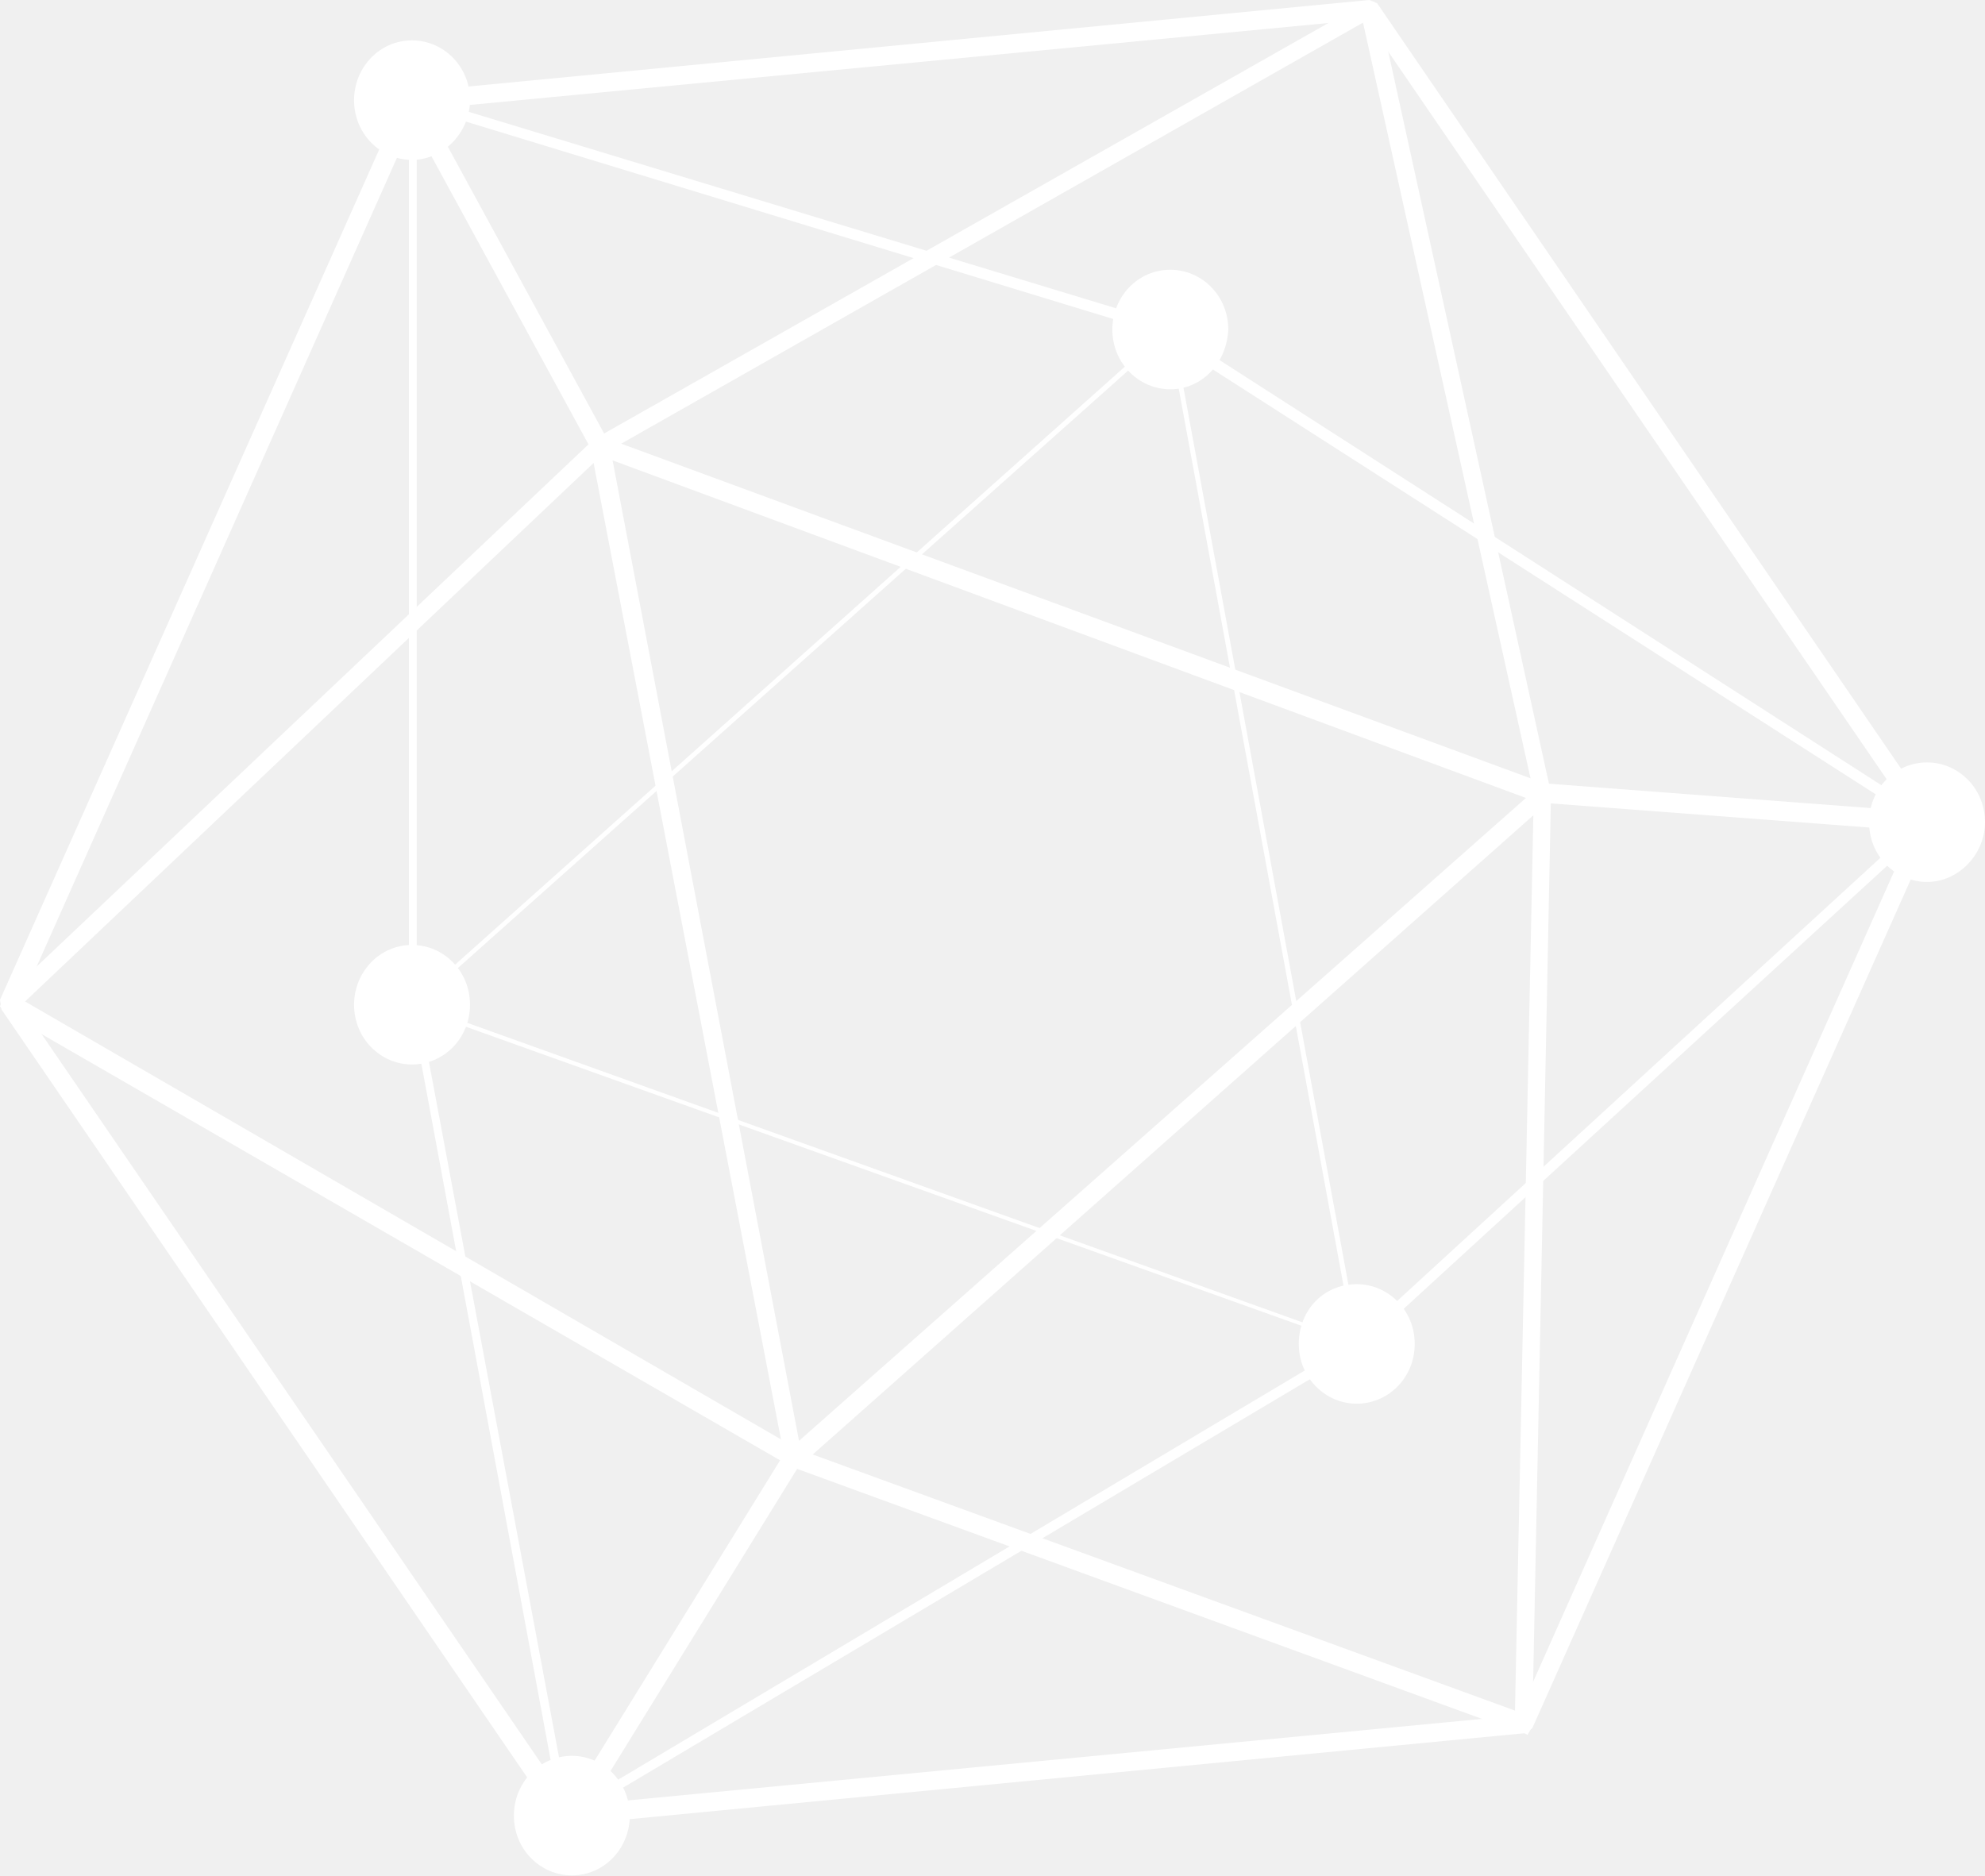
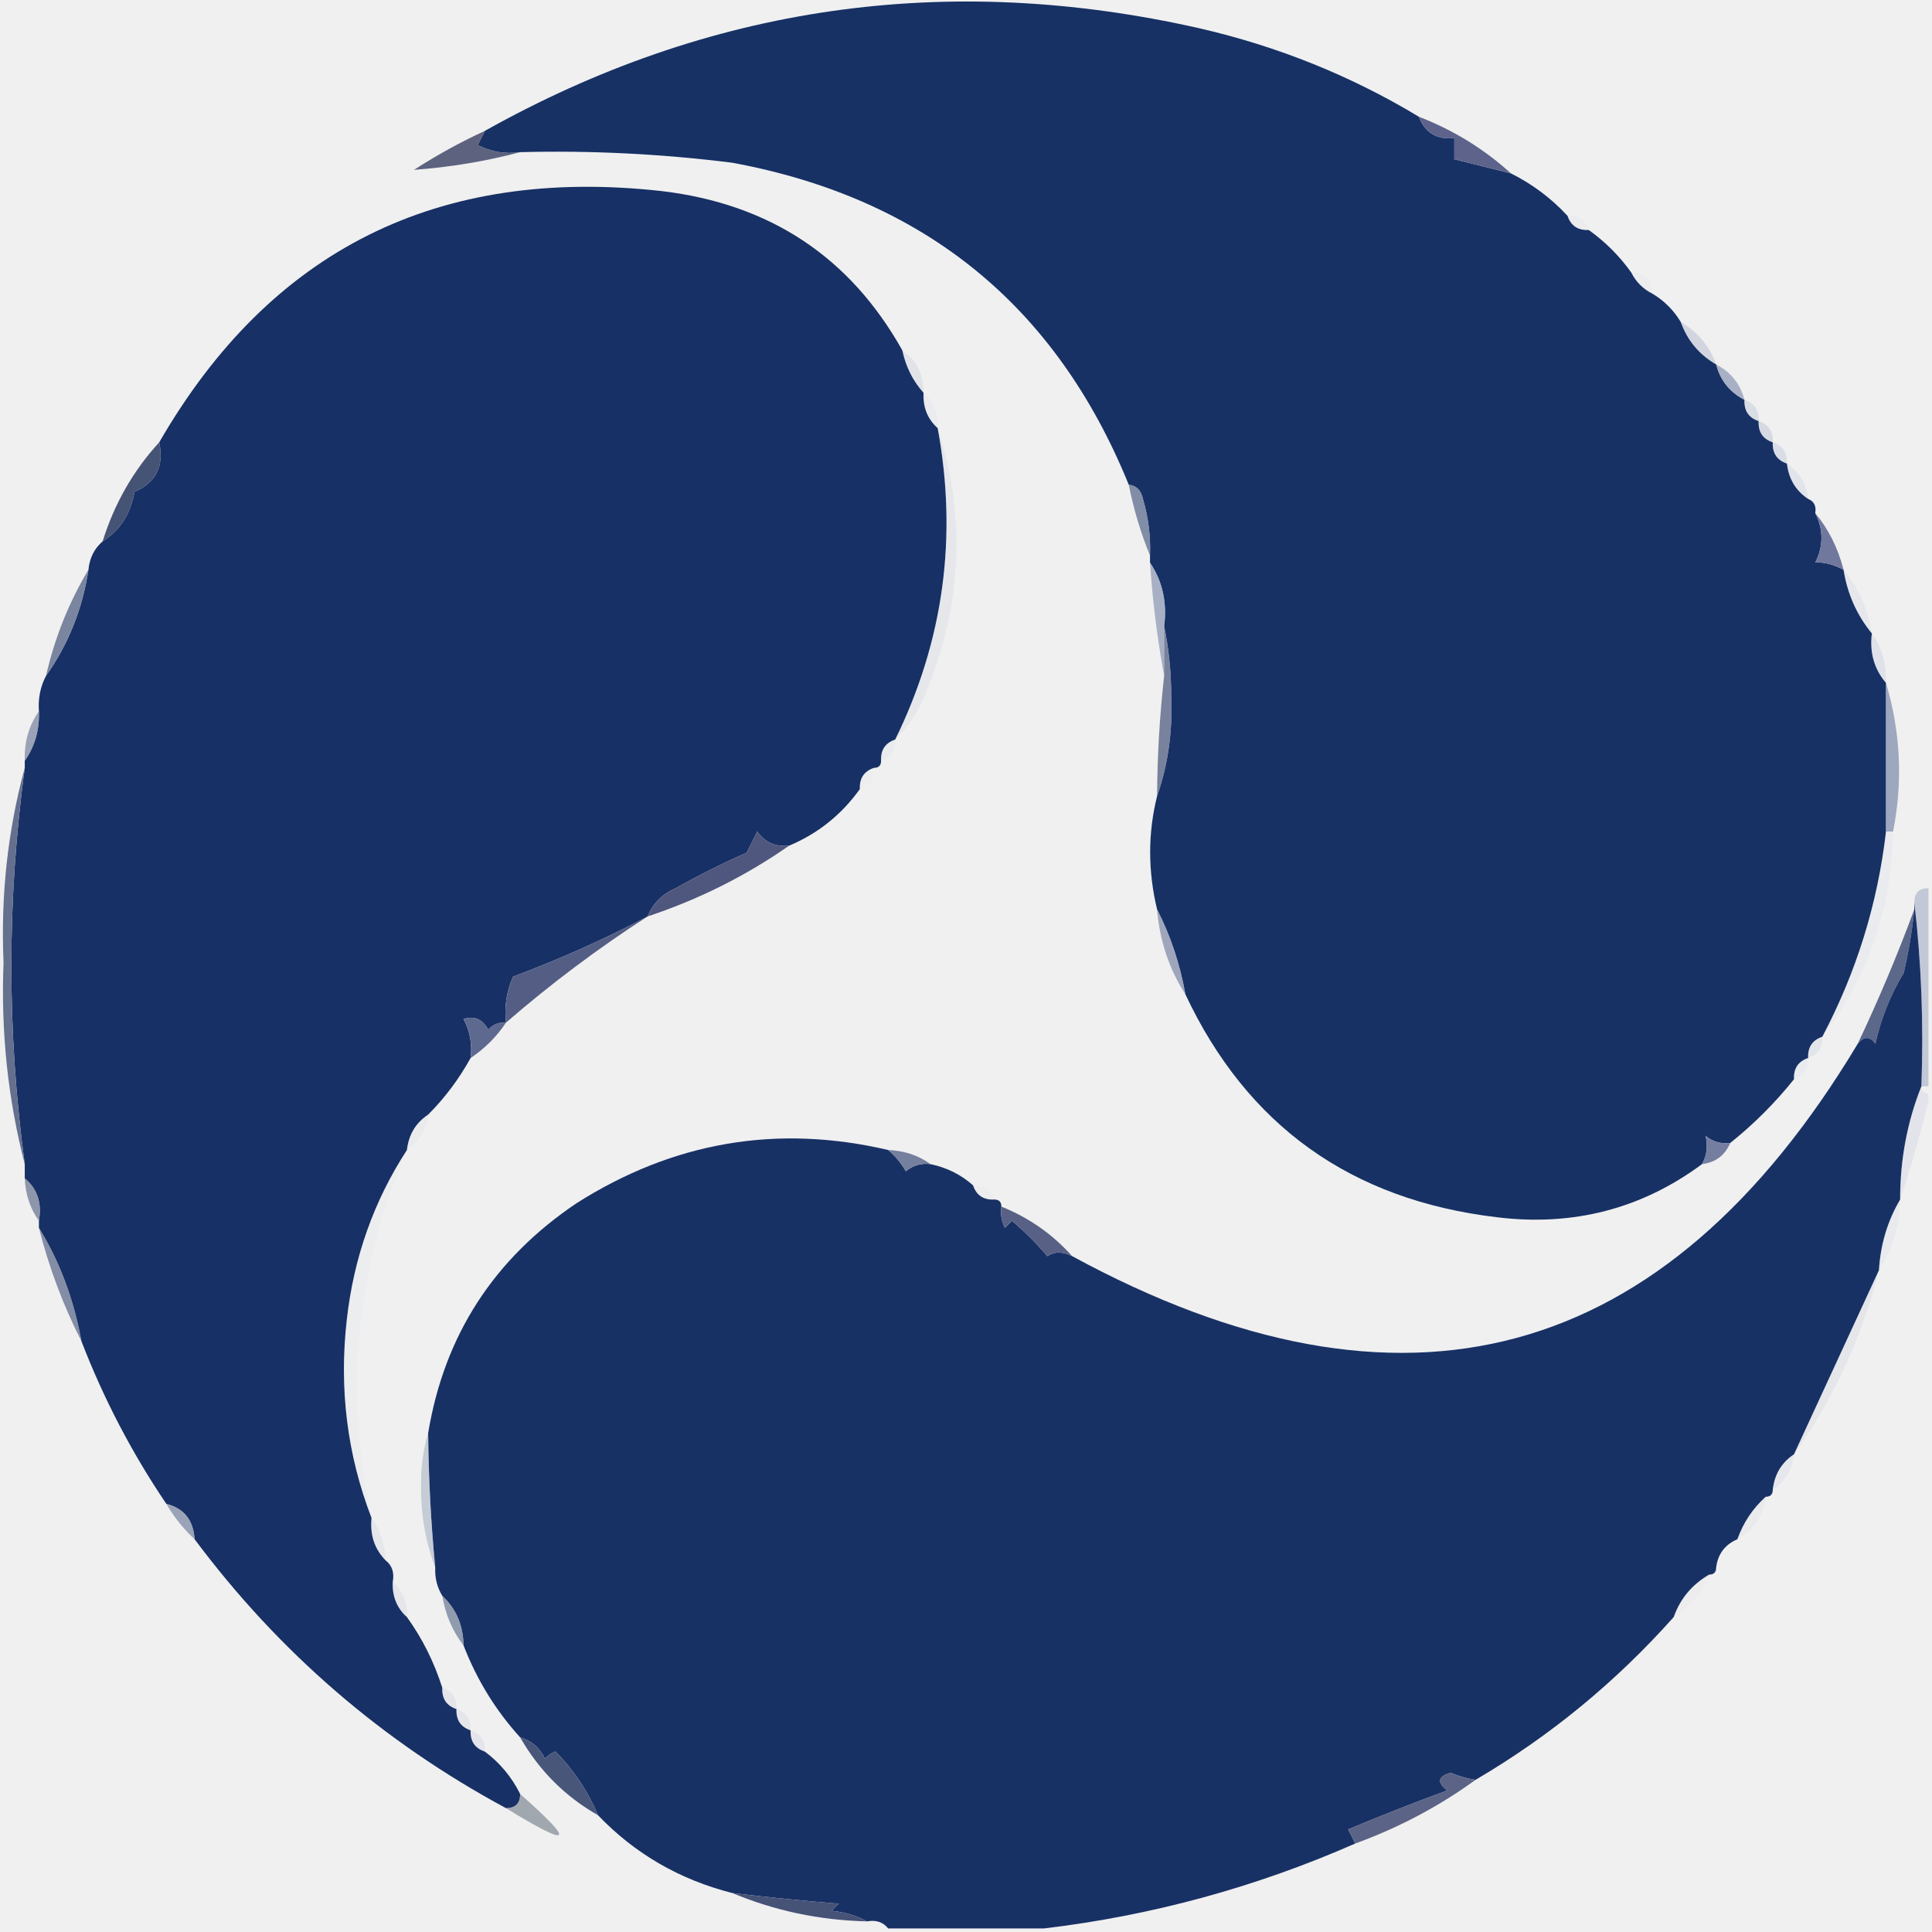
- <svg xmlns="http://www.w3.org/2000/svg" width="127mm" height="120mm" viewBox="0 0 127 120" version="1.1" id="svg71">
-   <defs id="defs65" />
-   <g id="layer1" transform="translate(0,-177)">
-     <g transform="matrix(1.002368,0,0,1.033592,-20.54854,-96.17829)" id="g3755">
-       <path class="st0" d="m 56.6,377.3 -0.5,-0.2 -35.5,-50.3 -0.1,-0.6 25.7,-55.9 0.5,-0.3 61.2,-5.7 0.5,0.2 35.5,50.3 0.1,0.6 -25.7,55.9 -0.5,0.3 z m -34.8,-50.9 35.1,49.7 60.5,-5.6 25.4,-55.3 -35.1,-49.7 -60.5,5.6 z m 96,44.6 z" id="path3715" style="fill:#ffffff" />
-       <path class="st0" d="M 56.4,377.2 46.6,326 v -55.9 l 47.9,14.1 49.6,30.9 -36.9,32.8 z M 47.1,270.9 V 326 l 9.7,50.3 50,-28.9 36.2,-32.2 -48.9,-30.4 z" id="path3717" style="fill:#ffffff" />
-       <path class="st0" d="m 97,284.8 c 0,1 -0.8,1.8 -1.8,1.8 -1,0 -1.8,-0.8 -1.8,-1.8 0,-1 0.8,-1.8 1.8,-1.8 1,0 1.8,0.8 1.8,1.8" id="path3719" style="fill:#ffffff" />
-       <path class="st0" d="m 95.2,288.4 c -2,0 -3.7,-1.6 -3.7,-3.7 0,-2 1.6,-3.7 3.7,-3.7 2,0 3.7,1.6 3.7,3.7 -0.1,2.1 -1.7,3.7 -3.7,3.7 m 0,-3.7 -0.1,0.1 0.1,0.1 z" id="path3721" style="fill:#ffffff" />
-       <path class="st0" d="m 108.9,347.5 c 0,1 -0.8,1.8 -1.8,1.8 -1,0 -1.8,-0.8 -1.8,-1.8 0,-1 0.8,-1.8 1.8,-1.8 1,0 1.8,0.8 1.8,1.8" id="path3723" style="fill:#ffffff" />
-       <path class="st0" d="m 107.1,351.2 c -2,0 -3.7,-1.6 -3.7,-3.7 0,-2.1 1.6,-3.7 3.7,-3.7 2,0 3.7,1.6 3.7,3.7 0,2.1 -1.7,3.7 -3.7,3.7 m 0,-3.8 -0.1,0.1 0.1,0.1 z" id="path3725" style="fill:#ffffff" />
-       <path class="st0" d="m 58.8,376.7 c 0,1 -0.8,1.8 -1.8,1.8 -1,0 -1.8,-0.8 -1.8,-1.8 0,-1 0.8,-1.8 1.8,-1.8 1,0 1.8,0.8 1.8,1.8" id="path3727" style="fill:#ffffff" />
-       <path class="st0" d="m 57,380.4 c -2,0 -3.7,-1.6 -3.7,-3.7 0,-2 1.6,-3.7 3.7,-3.7 2,0 3.7,1.6 3.7,3.7 0,2 -1.6,3.7 -3.7,3.7 m 0,-3.8 -0.1,0.1 0.1,0.1 z" id="path3729" style="fill:#ffffff" />
-       <path class="st0" d="m 48.6,326.6 c 0,1 -0.8,1.8 -1.8,1.8 -1,0 -1.8,-0.8 -1.8,-1.8 0,-1 0.8,-1.8 1.8,-1.8 1,0 1.8,0.8 1.8,1.8" id="path3731" style="fill:#ffffff" />
-       <path class="st0" d="m 46.8,330.2 c -2,0 -3.7,-1.6 -3.7,-3.7 0,-2 1.6,-3.7 3.7,-3.7 2,0 3.7,1.6 3.7,3.7 0,2.1 -1.7,3.7 -3.7,3.7 m 0,-3.7 -0.1,0.1 0.1,0.1 z" id="path3733" style="fill:#ffffff" />
-       <path class="st0" d="m 145.3,315.2 c 0,1 -0.8,1.8 -1.8,1.8 -1,0 -1.8,-0.8 -1.8,-1.8 0,-1 0.8,-1.8 1.8,-1.8 1,0 1.8,0.8 1.8,1.8" id="path3735" style="fill:#ffffff" />
-       <path class="st0" d="m 143.5,318.9 c -2,0 -3.7,-1.6 -3.7,-3.7 0,-2 1.6,-3.7 3.7,-3.7 2,0 3.7,1.6 3.7,3.7 0,2 -1.7,3.7 -3.7,3.7 m 0,-3.8 -0.1,0.1 0.1,0.1 z" id="path3737" style="fill:#ffffff" />
-       <path class="st0" d="m 48.6,270.5 c 0,1 -0.8,1.8 -1.8,1.8 -1,0 -1.8,-0.8 -1.8,-1.8 0,-1 0.8,-1.8 1.8,-1.8 1,0 1.8,0.8 1.8,1.8" id="path3739" style="fill:#ffffff" />
-       <path class="st0" d="m 46.8,274.2 c -2,0 -3.7,-1.6 -3.7,-3.7 0,-2 1.6,-3.7 3.7,-3.7 2,0 3.7,1.6 3.7,3.7 0,2 -1.7,3.7 -3.7,3.7 m 0,-3.8 -0.1,0.1 0.1,0.1 z" id="path3741" style="fill:#ffffff" />
-       <path class="st0" d="m 117.8,371.6 h -0.2 L 71,355.1 20.8,327 l -0.3,-0.4 0.2,-0.5 37.7,-34.6 49.3,-27.1 h 0.5 l 0.3,0.4 11,48.6 -1.2,57.8 -0.3,0.5 z m -95.7,-45.3 49.3,27.7 45.8,16.2 1.2,-56.8 -10.9,-47.7 -48.5,26.7 z" id="path3743" style="fill:#ffffff" />
-       <path class="st0" d="m 107.3,347.7 -0.2,-0.1 -60.5,-21 0.2,-0.2 48.5,-42 z M 47.1,326.5 106.9,347.3 95.1,285 Z" id="path3745" style="fill:#ffffff" />
-       <path class="st0" d="M 70.8,355.7 58,291 l 62.2,22.2 z m -11.2,-62.9 11.9,60.7 46.4,-39.8 z" id="path3747" style="fill:#ffffff" />
-       <rect x="52.2" y="268.9" transform="matrix(0.8718,-0.4898,0.4898,0.8718,-130.9685,61.9204)" class="st0" width="1.2" height="24.5" id="rect3749" style="fill:#ffffff" />
-       <rect x="51" y="365" transform="matrix(0.5371,-0.8435,0.8435,0.5371,-278.7512,223.3139)" class="st0" width="26.2" height="1.2" id="rect3751" style="fill:#ffffff" />
-       <polygon class="st0" points="119.1,312.8 143.6,314.6 143.5,315.8 119,314 " id="polygon3753" style="fill:#ffffff" />
-     </g>
+ <svg xmlns="http://www.w3.org/2000/svg" version="1.1" width="273px" height="273px" style="shape-rendering:geometricPrecision; text-rendering:geometricPrecision; image-rendering:optimizeQuality; fill-rule:evenodd; clip-rule:evenodd">
+   <g>
+     <path style="opacity:1" fill="#173165" d="M 200.5,16.5 C 201.344,18.759 203.011,19.759 205.5,19.5C 205.5,20.5 205.5,21.5 205.5,22.5C 208.167,23.167 210.833,23.833 213.5,24.5C 216.533,26.016 219.2,28.016 221.5,30.5C 221.973,31.906 222.973,32.573 224.5,32.5C 226.833,34.167 228.833,36.167 230.5,38.5C 231.167,39.833 232.167,40.833 233.5,41.5C 235.167,42.5 236.5,43.833 237.5,45.5C 238.419,48.089 240.086,50.089 242.5,51.5C 243.08,53.749 244.413,55.415 246.5,56.5C 246.427,58.027 247.094,59.027 248.5,59.5C 248.427,61.027 249.094,62.027 250.5,62.5C 250.427,64.027 251.094,65.027 252.5,65.5C 252.75,67.674 253.75,69.341 255.5,70.5C 256.338,70.842 256.672,71.508 256.5,72.5C 257.672,74.844 257.672,77.177 256.5,79.5C 257.691,79.405 259.025,79.738 260.5,80.5C 261.042,83.912 262.375,86.912 264.5,89.5C 264.171,92.228 264.837,94.561 266.5,96.5C 266.5,103.5 266.5,110.5 266.5,117.5C 265.319,127.71 262.319,137.377 257.5,146.5C 256.094,146.973 255.427,147.973 255.5,149.5C 254.094,149.973 253.427,150.973 253.5,152.5C 250.833,155.833 247.833,158.833 244.5,161.5C 243.178,161.67 242.011,161.337 241,160.5C 241.355,161.959 241.189,163.293 240.5,164.5C 231.946,170.825 222.28,173.325 211.5,172C 190.89,169.551 176.223,159.051 167.5,140.5C 166.739,136.216 165.405,132.216 163.5,128.5C 162.198,123.067 162.198,117.734 163.5,112.5C 165.033,108.104 165.7,103.437 165.5,98.5C 165.498,94.983 165.165,91.649 164.5,88.5C 164.932,85.123 164.265,82.123 162.5,79.5C 162.5,79.167 162.5,78.833 162.5,78.5C 162.603,75.781 162.269,73.115 161.5,70.5C 161.253,69.287 160.586,68.62 159.5,68.5C 149.211,43.169 130.545,28.003 103.5,23C 93.541,21.744 83.541,21.244 73.5,21.5C 71.396,21.799 69.396,21.466 67.5,20.5C 67.863,19.817 68.196,19.15 68.5,18.5C 100.155,0.763 133.822,-4.07 169.5,4C 180.591,6.554 190.925,10.721 200.5,16.5 Z" />
+   </g>
+   <g>
+     <path style="opacity:1" fill="#5d637f" d="M 68.5,18.5 C 68.196,19.15 67.863,19.817 67.5,20.5C 69.396,21.466 71.396,21.799 73.5,21.5C 68.654,22.788 63.654,23.622 58.5,24C 61.74,21.909 65.074,20.076 68.5,18.5 Z" />
+   </g>
+   <g>
+     <path style="opacity:1" fill="#5d638a" d="M 200.5,16.5 C 205.368,18.381 209.701,21.048 213.5,24.5C 210.833,23.833 208.167,23.167 205.5,22.5C 205.5,21.5 205.5,20.5 205.5,19.5C 203.011,19.759 201.344,18.759 200.5,16.5 Z" />
+   </g>
+   <g>
+     <path style="opacity:1" fill="#173065" d="M 127.5,49.5 C 127.992,51.819 128.992,53.819 130.5,55.5C 130.402,57.553 131.069,59.22 132.5,60.5C 135.336,75.887 133.336,90.554 126.5,104.5C 125.094,104.973 124.427,105.973 124.5,107.5C 124.5,108.167 124.167,108.5 123.5,108.5C 122.094,108.973 121.427,109.973 121.5,111.5C 118.905,115.126 115.572,117.792 111.5,119.5C 109.61,119.703 108.11,119.037 107,117.5C 106.5,118.5 106,119.5 105.5,120.5C 102.094,121.991 98.761,123.657 95.5,125.5C 93.579,126.324 92.246,127.657 91.5,129.5C 85.413,132.71 79.08,135.543 72.5,138C 71.577,140.041 71.244,142.208 71.5,144.5C 70.504,144.414 69.671,144.748 69,145.5C 68.163,143.993 66.996,143.493 65.5,144C 66.406,145.699 66.739,147.533 66.5,149.5C 64.853,152.473 62.853,155.14 60.5,157.5C 58.75,158.659 57.75,160.326 57.5,162.5C 52.819,169.702 49.986,177.702 49,186.5C 47.895,196.249 49.062,205.582 52.5,214.5C 52.259,216.898 52.926,218.898 54.5,220.5C 55.404,221.209 55.737,222.209 55.5,223.5C 55.402,225.553 56.069,227.22 57.5,228.5C 59.674,231.515 61.341,234.849 62.5,238.5C 62.427,240.027 63.094,241.027 64.5,241.5C 64.427,243.027 65.094,244.027 66.5,244.5C 66.427,246.027 67.094,247.027 68.5,247.5C 70.633,249.091 72.299,251.091 73.5,253.5C 73.5,254.833 72.833,255.5 71.5,255.5C 54.05,246.101 39.384,233.434 27.5,217.5C 27.33,214.796 25.997,213.129 23.5,212.5C 18.631,205.295 14.631,197.628 11.5,189.5C 10.433,183.61 8.433,178.276 5.5,173.5C 5.5,173.167 5.5,172.833 5.5,172.5C 5.946,169.99 5.28,167.99 3.5,166.5C 3.5,165.833 3.5,165.167 3.5,164.5C 0.977,145.843 0.977,127.176 3.5,108.5C 3.5,108.167 3.5,107.833 3.5,107.5C 4.924,105.485 5.59,103.152 5.5,100.5C 5.366,98.709 5.699,97.042 6.5,95.5C 9.652,91.059 11.652,86.059 12.5,80.5C 12.66,78.847 13.326,77.514 14.5,76.5C 16.959,74.948 18.459,72.615 19,69.5C 22.044,68.197 23.211,65.864 22.5,62.5C 38.204,35.314 61.871,23.481 93.5,27C 108.776,28.813 120.109,36.313 127.5,49.5 Z" />
+   </g>
+   <g>
+     <path style="opacity:0.075" fill="#b9bfdc" d="M 221.5,30.5 C 223.027,30.427 224.027,31.094 224.5,32.5C 222.973,32.573 221.973,31.906 221.5,30.5 Z" />
+   </g>
+   <g>
+     <path style="opacity:0.071" fill="#b4c2d6" d="M 230.5,38.5 C 232.5,38.5 233.5,39.5 233.5,41.5C 232.167,40.833 231.167,39.833 230.5,38.5 Z" />
+   </g>
+   <g>
+     <path style="opacity:0.337" fill="#97a0bd" d="M 237.5,45.5 C 239.914,46.911 241.581,48.911 242.5,51.5C 240.086,50.089 238.419,48.089 237.5,45.5 Z" />
+   </g>
+   <g>
+     <path style="opacity:0.224" fill="#afb9cf" d="M 127.5,49.5 C 129.539,50.911 130.539,52.911 130.5,55.5C 128.992,53.819 127.992,51.819 127.5,49.5 Z" />
+   </g>
+   <g>
+     <path style="opacity:0.761" fill="#929cb9" d="M 242.5,51.5 C 244.587,52.585 245.92,54.251 246.5,56.5C 244.413,55.415 243.08,53.749 242.5,51.5 Z" />
+   </g>
+   <g>
+     <path style="opacity:0.145" fill="#c4cfe4" d="M 130.5,55.5 C 131.931,56.78 132.598,58.447 132.5,60.5C 131.069,59.22 130.402,57.553 130.5,55.5 Z" />
+   </g>
+   <g>
+     <path style="opacity:0.341" fill="#aebacf" d="M 246.5,56.5 C 247.906,56.973 248.573,57.973 248.5,59.5C 247.094,59.027 246.427,58.027 246.5,56.5 Z" />
+   </g>
+   <g>
+     <path style="opacity:0.337" fill="#a4abc7" d="M 248.5,59.5 C 249.906,59.973 250.573,60.973 250.5,62.5C 249.094,62.027 248.427,61.027 248.5,59.5 Z" />
+   </g>
+   <g>
+     <path style="opacity:0.337" fill="#abb7cf" d="M 250.5,62.5 C 251.906,62.973 252.573,63.973 252.5,65.5C 251.094,65.027 250.427,64.027 250.5,62.5 Z" />
+   </g>
+   <g>
+     <path style="opacity:1" fill="#455375" d="M 22.5,62.5 C 23.211,65.864 22.044,68.197 19,69.5C 18.459,72.615 16.959,74.948 14.5,76.5C 16.159,71.173 18.826,66.507 22.5,62.5 Z" />
+   </g>
+   <g>
+     <path style="opacity:0.231" fill="#b3bfd7" d="M 252.5,65.5 C 254.25,66.659 255.25,68.326 255.5,70.5C 253.75,69.341 252.75,67.674 252.5,65.5 Z" />
+   </g>
+   <g>
+     <path style="opacity:0.906" fill="#75819f" d="M 159.5,68.5 C 160.586,68.62 161.253,69.287 161.5,70.5C 162.269,73.115 162.603,75.781 162.5,78.5C 161.21,75.358 160.21,72.025 159.5,68.5 Z" />
+   </g>
+   <g>
+     <path style="opacity:1" fill="#70789e" d="M 256.5,72.5 C 258.387,74.789 259.721,77.455 260.5,80.5C 259.025,79.738 257.691,79.405 256.5,79.5C 257.672,77.177 257.672,74.844 256.5,72.5 Z" />
+   </g>
+   <g>
+     <path style="opacity:0.957" fill="#75819d" d="M 12.5,80.5 C 11.652,86.059 9.652,91.059 6.5,95.5C 7.738,90.105 9.738,85.105 12.5,80.5 Z" />
+   </g>
+   <g>
+     <path style="opacity:0.231" fill="#c5cce1" d="M 260.5,80.5 C 262.625,83.088 263.958,86.088 264.5,89.5C 262.375,86.912 261.042,83.912 260.5,80.5 Z" />
+   </g>
+   <g>
+     <path style="opacity:0.745" fill="#8f9bb8" d="M 162.5,79.5 C 164.265,82.123 164.932,85.123 164.5,88.5C 164.5,90.833 164.5,93.167 164.5,95.5C 163.542,90.343 162.875,85.009 162.5,79.5 Z" />
+   </g>
+   <g>
+     <path style="opacity:0.227" fill="#c2cadc" d="M 132.5,60.5 C 136.483,72.742 135.983,85.075 131,97.5C 129.974,100.239 128.474,102.572 126.5,104.5C 133.336,90.554 135.336,75.887 132.5,60.5 Z" />
+   </g>
+   <g>
+     <path style="opacity:0.788" fill="#586486" d="M 164.5,88.5 C 165.165,91.649 165.498,94.983 165.5,98.5C 165.7,103.437 165.033,108.104 163.5,112.5C 163.532,106.811 163.866,101.145 164.5,95.5C 164.5,93.167 164.5,90.833 164.5,88.5 Z" />
+   </g>
+   <g>
+     <path style="opacity:0.259" fill="#afbad5" d="M 264.5,89.5 C 265.924,91.514 266.59,93.848 266.5,96.5C 264.837,94.561 264.171,92.228 264.5,89.5 Z" />
+   </g>
+   <g>
+     <path style="opacity:0.745" fill="#7b87a2" d="M 5.5,100.5 C 5.59,103.152 4.924,105.485 3.5,107.5C 3.41,104.848 4.076,102.515 5.5,100.5 Z" />
+   </g>
+   <g>
+     <path style="opacity:0.137" fill="#c1c9df" d="M 126.5,104.5 C 126.573,106.027 125.906,107.027 124.5,107.5C 124.427,105.973 125.094,104.973 126.5,104.5 Z" />
+   </g>
+   <g>
+     <path style="opacity:0.063" fill="#bccce0" d="M 123.5,108.5 C 123.573,110.027 122.906,111.027 121.5,111.5C 121.427,109.973 122.094,108.973 123.5,108.5 Z" />
+   </g>
+   <g>
+     <path style="opacity:0.767" fill="#8491ae" d="M 266.5,96.5 C 268.563,103.436 268.896,110.436 267.5,117.5C 267.167,117.5 266.833,117.5 266.5,117.5C 266.5,110.5 266.5,103.5 266.5,96.5 Z" />
+   </g>
+   <g>
+     <path style="opacity:0.147" fill="#c7cfe0" d="M 266.5,117.5 C 266.833,117.5 267.167,117.5 267.5,117.5C 267.329,128.35 263.996,138.016 257.5,146.5C 262.319,137.377 265.319,127.71 266.5,117.5 Z" />
+   </g>
+   <g>
+     <path style="opacity:1" fill="#4f577e" d="M 111.5,119.5 C 105.386,123.771 98.719,127.105 91.5,129.5C 92.246,127.657 93.579,126.324 95.5,125.5C 98.761,123.657 102.094,121.991 105.5,120.5C 106,119.5 106.5,118.5 107,117.5C 108.11,119.037 109.61,119.703 111.5,119.5 Z" />
+   </g>
+   <g>
+     <path style="opacity:0.973" fill="#616d8c" d="M 3.5,108.5 C 0.977,127.176 0.977,145.843 3.5,164.5C 1.112,155.293 0.112,145.793 0.5,136C 0.09,126.534 1.09,117.367 3.5,108.5 Z" />
+   </g>
+   <g>
+     <path style="opacity:0.725" fill="#808aa8" d="M 163.5,128.5 C 165.405,132.216 166.739,136.216 167.5,140.5C 165.194,136.915 163.861,132.915 163.5,128.5 Z" />
+   </g>
+   <g>
+     <path style="opacity:1" fill="#545e84" d="M 91.5,129.5 C 84.514,134.002 77.847,139.002 71.5,144.5C 71.244,142.208 71.577,140.041 72.5,138C 79.08,135.543 85.413,132.71 91.5,129.5 Z" />
+   </g>
+   <g>
+     <path style="opacity:0.549" fill="#9ea8c3" d="M 272.5,125.5 C 272.5,134.833 272.5,144.167 272.5,153.5C 272.167,153.5 271.833,153.5 271.5,153.5C 271.826,144.651 271.493,135.984 270.5,127.5C 270.5,126.167 271.167,125.5 272.5,125.5 Z" />
+   </g>
+   <g>
+     <path style="opacity:0.965" fill="#566385" d="M 270.5,128.5 C 270.196,131.522 269.696,134.522 269,137.5C 267.125,140.588 265.792,143.921 265,147.5C 264.23,146.402 263.397,146.402 262.5,147.5C 265.464,141.244 268.131,134.911 270.5,128.5 Z" />
+   </g>
+   <g>
+     <path style="opacity:1" fill="#5e6990" d="M 71.5,144.5 C 70.167,146.5 68.5,148.167 66.5,149.5C 66.739,147.533 66.406,145.699 65.5,144C 66.996,143.493 68.163,143.993 69,145.5C 69.671,144.748 70.504,144.414 71.5,144.5 Z" />
+   </g>
+   <g>
+     <path style="opacity:0.227" fill="#b5c1d4" d="M 257.5,146.5 C 257.573,148.027 256.906,149.027 255.5,149.5C 255.427,147.973 256.094,146.973 257.5,146.5 Z" />
+   </g>
+   <g>
+     <path style="opacity:0.137" fill="#c4cee6" d="M 255.5,149.5 C 255.573,151.027 254.906,152.027 253.5,152.5C 253.427,150.973 254.094,149.973 255.5,149.5 Z" />
+   </g>
+   <g>
+     <path style="opacity:0.137" fill="#cacee3" d="M 60.5,157.5 C 60.25,159.674 59.25,161.341 57.5,162.5C 57.75,160.326 58.75,158.659 60.5,157.5 Z" />
+   </g>
+   <g>
+     <path style="opacity:1" fill="#183165" d="M 270.5,127.5 C 271.493,135.984 271.826,144.651 271.5,153.5C 269.496,158.525 268.496,163.858 268.5,169.5C 266.723,172.505 265.723,175.838 265.5,179.5C 261.559,188.057 257.559,196.724 253.5,205.5C 251.75,206.659 250.75,208.326 250.5,210.5C 250.5,211.167 250.167,211.5 249.5,211.5C 247.674,213.147 246.34,215.147 245.5,217.5C 243.738,218.262 242.738,219.596 242.5,221.5C 242.5,222.167 242.167,222.5 241.5,222.5C 239.086,223.911 237.419,225.911 236.5,228.5C 228.335,237.672 219.002,245.338 208.5,251.5C 207.305,251.322 206.138,250.989 205,250.5C 203.174,251.01 203.007,251.844 204.5,253C 199.793,254.735 195.127,256.569 190.5,258.5C 190.863,259.183 191.196,259.85 191.5,260.5C 177.405,266.69 162.738,270.69 147.5,272.5C 140.167,272.5 132.833,272.5 125.5,272.5C 124.791,271.596 123.791,271.263 122.5,271.5C 121.048,270.698 119.382,270.198 117.5,270C 117.833,269.667 118.167,269.333 118.5,269C 113.481,268.589 108.481,268.089 103.5,267.5C 96.044,265.611 89.711,261.944 84.5,256.5C 83.083,253.121 81.083,250.121 78.5,247.5C 77.914,247.709 77.414,248.043 77,248.5C 76.241,246.937 75.074,245.937 73.5,245.5C 70.048,241.701 67.382,237.368 65.5,232.5C 65.448,229.654 64.448,227.32 62.5,225.5C 61.766,224.292 61.433,222.959 61.5,221.5C 60.891,215.185 60.557,208.851 60.5,202.5C 62.784,188.698 69.784,177.865 81.5,170C 95.163,161.334 109.83,158.834 125.5,162.5C 126.469,163.309 127.302,164.309 128,165.5C 129.011,164.663 130.178,164.33 131.5,164.5C 133.819,164.992 135.819,165.992 137.5,167.5C 137.973,168.906 138.973,169.573 140.5,169.5C 141.167,169.5 141.5,169.833 141.5,170.5C 141.351,171.552 141.517,172.552 142,173.5C 142.333,173.167 142.667,172.833 143,172.5C 144.791,174.029 146.458,175.696 148,177.5C 148.986,176.829 150.153,176.829 151.5,177.5C 198.25,202.898 235.25,192.898 262.5,147.5C 263.397,146.402 264.23,146.402 265,147.5C 265.792,143.921 267.125,140.588 269,137.5C 269.696,134.522 270.196,131.522 270.5,128.5C 270.5,128.167 270.5,127.833 270.5,127.5 Z" />
+   </g>
+   <g>
+     <path style="opacity:1" fill="#757ea0" d="M 244.5,161.5 C 243.738,163.262 242.404,164.262 240.5,164.5C 241.189,163.293 241.355,161.959 241,160.5C 242.011,161.337 243.178,161.67 244.5,161.5 Z" />
+   </g>
+   <g>
+     <path style="opacity:1" fill="#75809e" d="M 125.5,162.5 C 127.786,162.595 129.786,163.262 131.5,164.5C 130.178,164.33 129.011,164.663 128,165.5C 127.302,164.309 126.469,163.309 125.5,162.5 Z" />
+   </g>
+   <g>
+     <path style="opacity:0.243" fill="#b8bfd8" d="M 271.5,153.5 C 271.5,154.167 271.833,154.5 272.5,154.5C 272.5,154.833 272.5,155.167 272.5,155.5C 271.372,160.218 270.039,164.885 268.5,169.5C 268.496,163.858 269.496,158.525 271.5,153.5 Z" />
+   </g>
+   <g>
+     <path style="opacity:0.82" fill="#78839c" d="M 3.5,166.5 C 5.28,167.99 5.946,169.99 5.5,172.5C 4.262,170.786 3.595,168.786 3.5,166.5 Z" />
+   </g>
+   <g>
+     <path style="opacity:0.075" fill="#cdd0de" d="M 137.5,167.5 C 139.027,167.427 140.027,168.094 140.5,169.5C 138.973,169.573 137.973,168.906 137.5,167.5 Z" />
+   </g>
+   <g>
+     <path style="opacity:0.235" fill="#cad3e6" d="M 268.5,169.5 C 268.41,173.214 267.41,176.548 265.5,179.5C 265.723,175.838 266.723,172.505 268.5,169.5 Z" />
+   </g>
+   <g>
+     <path style="opacity:0.996" fill="#576085" d="M 141.5,170.5 C 145.392,172.062 148.725,174.395 151.5,177.5C 150.153,176.829 148.986,176.829 148,177.5C 146.458,175.696 144.791,174.029 143,172.5C 142.667,172.833 142.333,173.167 142,173.5C 141.517,172.552 141.351,171.552 141.5,170.5 Z" />
+   </g>
+   <g>
+     <path style="opacity:0.796" fill="#687493" d="M 5.5,173.5 C 8.433,178.276 10.433,183.61 11.5,189.5C 8.929,184.463 6.929,179.129 5.5,173.5 Z" />
+   </g>
+   <g>
+     <path style="opacity:0.227" fill="#bbc4d9" d="M 265.5,179.5 C 263.094,188.974 259.094,197.641 253.5,205.5C 257.559,196.724 261.559,188.057 265.5,179.5 Z" />
+   </g>
+   <g>
+     <path style="opacity:0.075" fill="#bdc6da" d="M 57.5,162.5 C 50.248,179.239 48.581,196.573 52.5,214.5C 49.062,205.582 47.895,196.249 49,186.5C 49.986,177.702 52.819,169.702 57.5,162.5 Z" />
+   </g>
+   <g>
+     <path style="opacity:0.231" fill="#c3ccdf" d="M 253.5,205.5 C 253.25,207.674 252.25,209.341 250.5,210.5C 250.75,208.326 251.75,206.659 253.5,205.5 Z" />
+   </g>
+   <g>
+     <path style="opacity:0.502" fill="#9aa8bb" d="M 60.5,202.5 C 60.557,208.851 60.891,215.185 61.5,221.5C 60.078,217.761 59.411,213.761 59.5,209.5C 59.503,206.975 59.837,204.641 60.5,202.5 Z" />
+   </g>
+   <g>
+     <path style="opacity:0.725" fill="#7986a2" d="M 23.5,212.5 C 25.997,213.129 27.33,214.796 27.5,217.5C 25.937,216.055 24.604,214.389 23.5,212.5 Z" />
+   </g>
+   <g>
+     <path style="opacity:0.212" fill="#bbc5db" d="M 52.5,214.5 C 53.738,216.214 54.405,218.214 54.5,220.5C 52.926,218.898 52.259,216.898 52.5,214.5 Z" />
+   </g>
+   <g>
+     <path style="opacity:0.137" fill="#bac2d5" d="M 249.5,211.5 C 249.155,214.198 247.822,216.198 245.5,217.5C 246.34,215.147 247.674,213.147 249.5,211.5 Z" />
+   </g>
+   <g>
+     <path style="opacity:0.008" fill="#d1d7eb" d="M 245.5,217.5 C 245.262,219.404 244.262,220.738 242.5,221.5C 242.738,219.596 243.738,218.262 245.5,217.5 Z" />
+   </g>
+   <g>
+     <path style="opacity:0.227" fill="#bdc4d9" d="M 55.5,223.5 C 56.931,224.78 57.598,226.447 57.5,228.5C 56.069,227.22 55.402,225.553 55.5,223.5 Z" />
+   </g>
+   <g>
+     <path style="opacity:0.067" fill="#c0cade" d="M 241.5,222.5 C 240.581,225.089 238.914,227.089 236.5,228.5C 237.419,225.911 239.086,223.911 241.5,222.5 Z" />
+   </g>
+   <g>
+     <path style="opacity:0.796" fill="#77859f" d="M 62.5,225.5 C 64.448,227.32 65.448,229.654 65.5,232.5C 63.935,230.491 62.935,228.157 62.5,225.5 Z" />
+   </g>
+   <g>
+     <path style="opacity:0.239" fill="#babfdb" d="M 62.5,238.5 C 63.906,238.973 64.573,239.973 64.5,241.5C 63.094,241.027 62.427,240.027 62.5,238.5 Z" />
+   </g>
+   <g>
+     <path style="opacity:0.224" fill="#c0c4da" d="M 64.5,241.5 C 65.906,241.973 66.573,242.973 66.5,244.5C 65.094,244.027 64.427,243.027 64.5,241.5 Z" />
+   </g>
+   <g>
+     <path style="opacity:0.239" fill="#bbbfdf" d="M 66.5,244.5 C 67.906,244.973 68.573,245.973 68.5,247.5C 67.094,247.027 66.427,246.027 66.5,244.5 Z" />
+   </g>
+   <g>
+     <path style="opacity:1" fill="#48567a" d="M 73.5,245.5 C 75.074,245.937 76.241,246.937 77,248.5C 77.414,248.043 77.914,247.709 78.5,247.5C 81.083,250.121 83.083,253.121 84.5,256.5C 79.855,253.855 76.188,250.188 73.5,245.5 Z" />
+   </g>
+   <g>
+     <path style="opacity:0.741" fill="#868d99" d="M 73.5,253.5 C 81.456,260.533 80.789,261.199 71.5,255.5C 72.833,255.5 73.5,254.833 73.5,253.5 Z" />
+   </g>
+   <g>
+     <path style="opacity:0.98" fill="#586184" d="M 208.5,251.5 C 203.316,255.26 197.65,258.26 191.5,260.5C 191.196,259.85 190.863,259.183 190.5,258.5C 195.127,256.569 199.793,254.735 204.5,253C 203.007,251.844 203.174,251.01 205,250.5C 206.138,250.989 207.305,251.322 208.5,251.5 Z" />
+   </g>
+   <g>
+     <path style="opacity:1" fill="#475277" d="M 103.5,267.5 C 108.481,268.089 113.481,268.589 118.5,269C 118.167,269.333 117.833,269.667 117.5,270C 119.382,270.198 121.048,270.698 122.5,271.5C 115.8,271.333 109.467,270 103.5,267.5 Z" />
  </g>
</svg>
